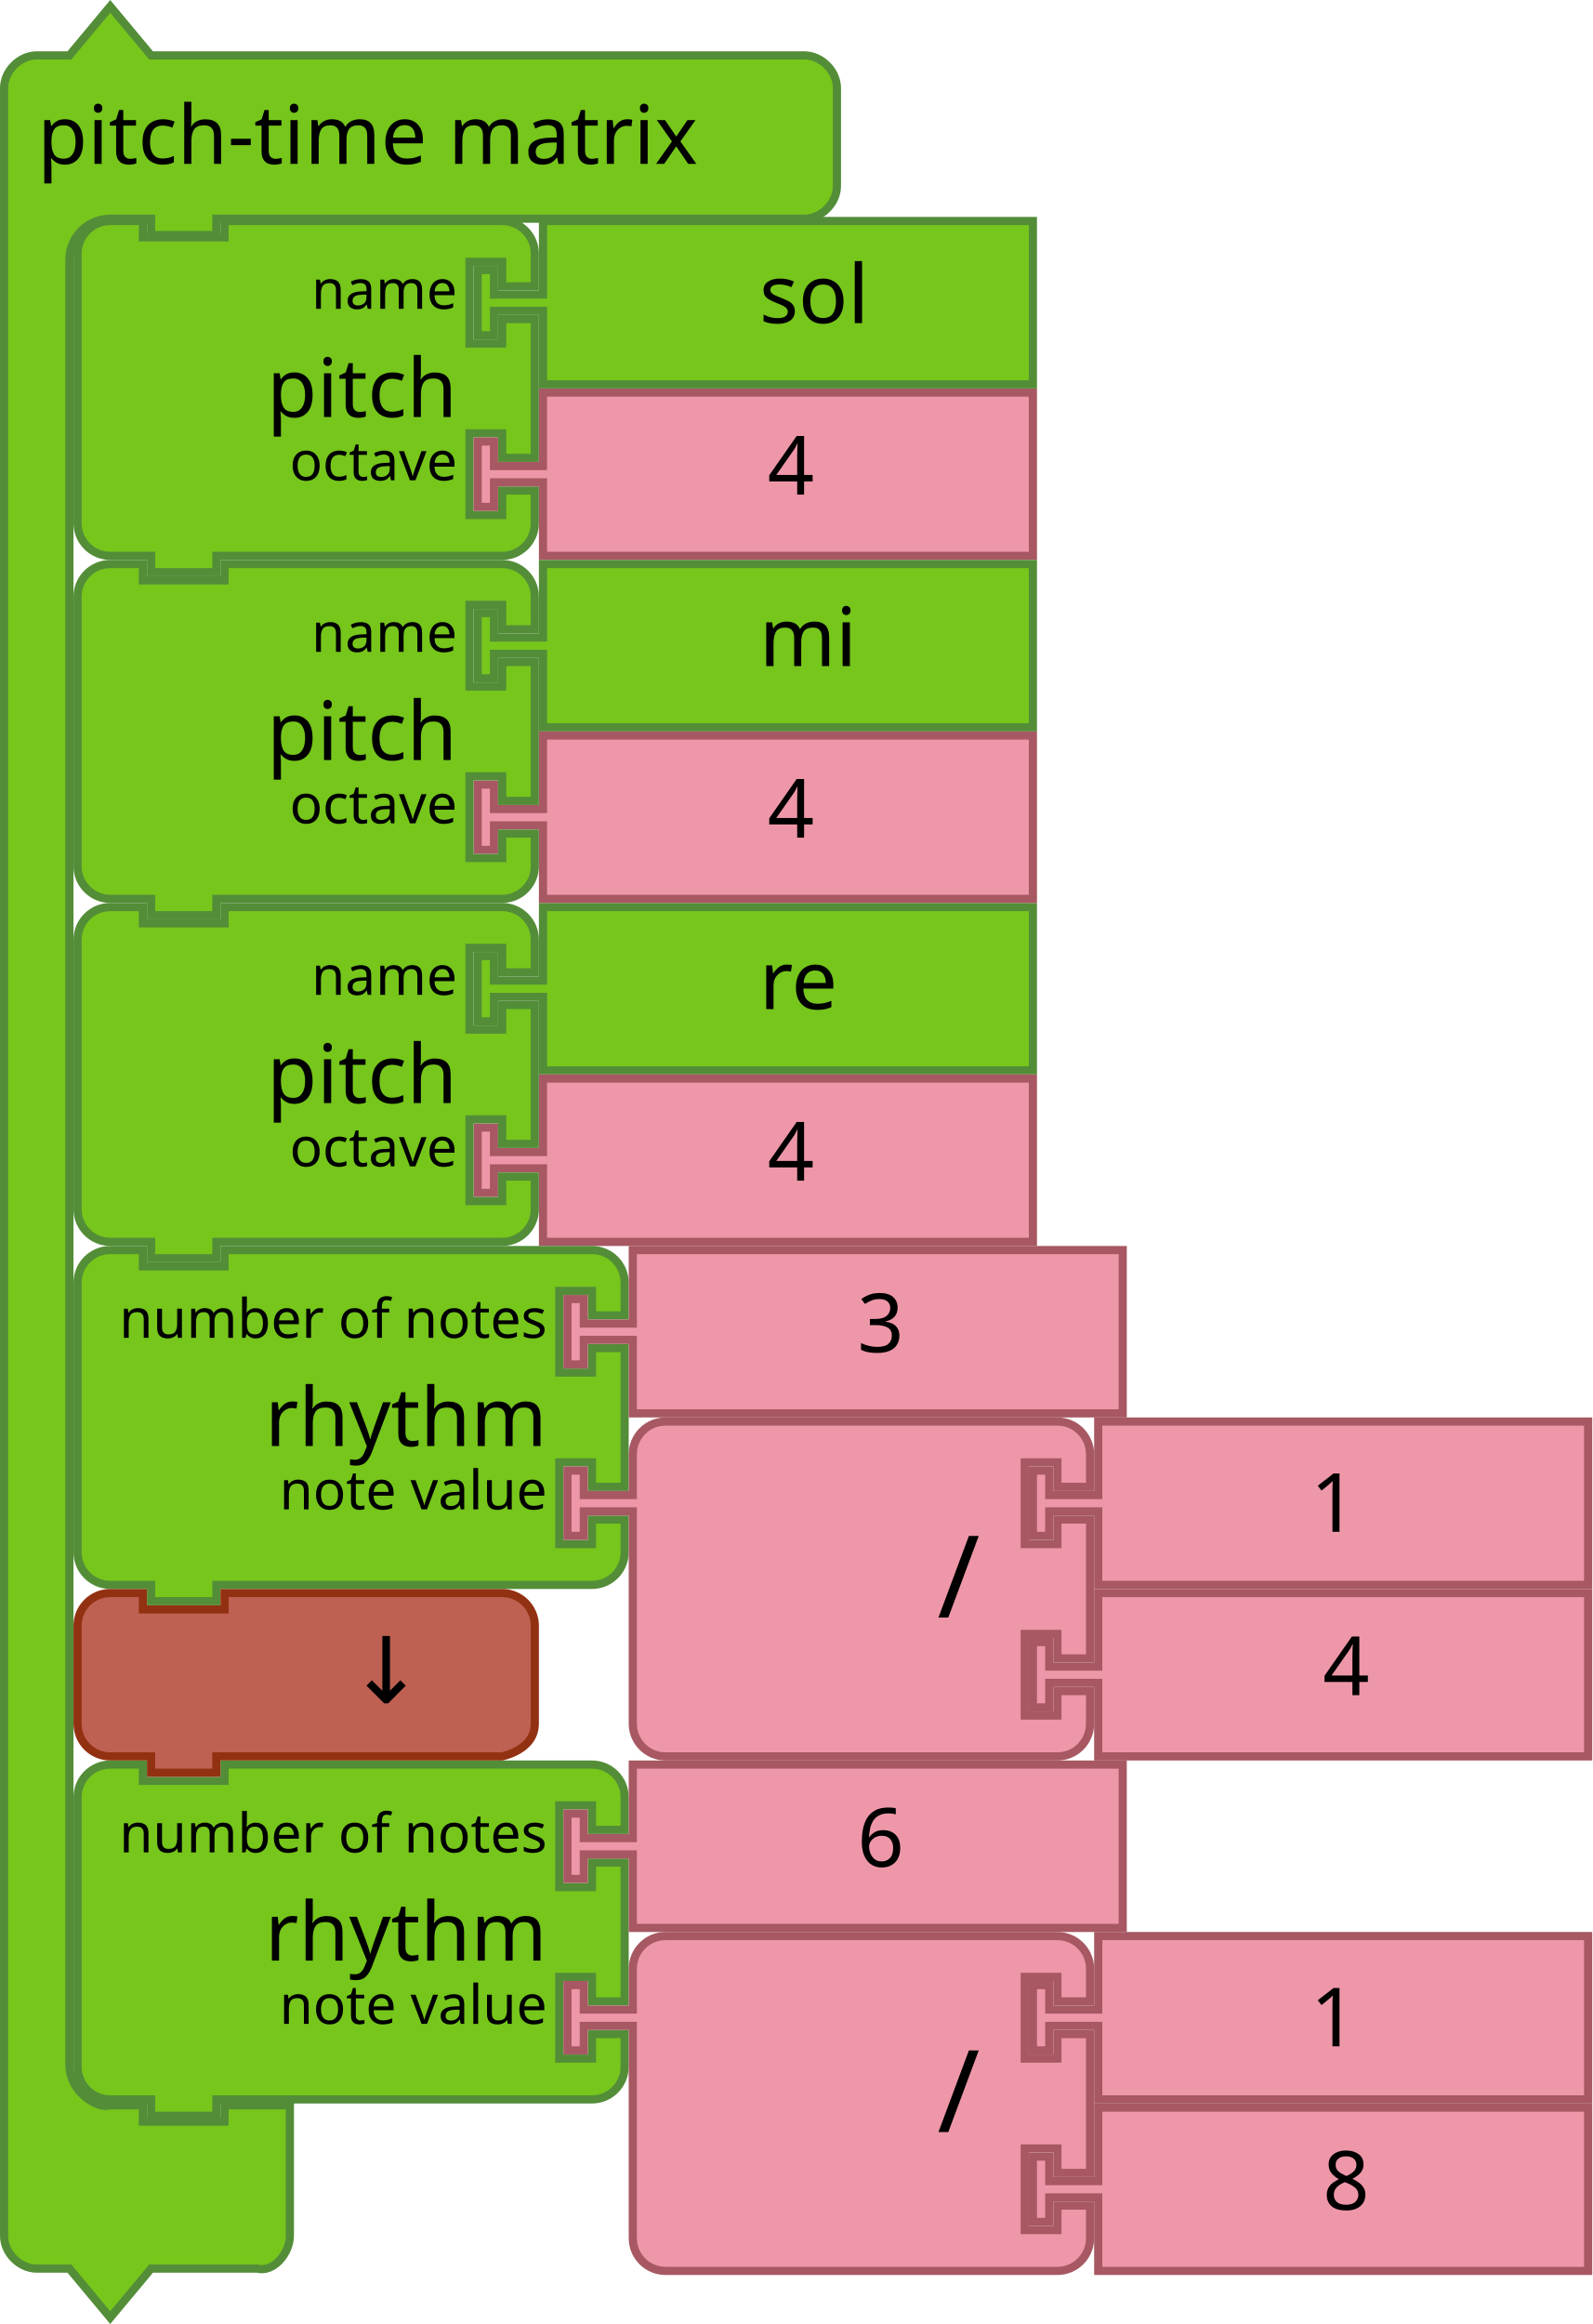
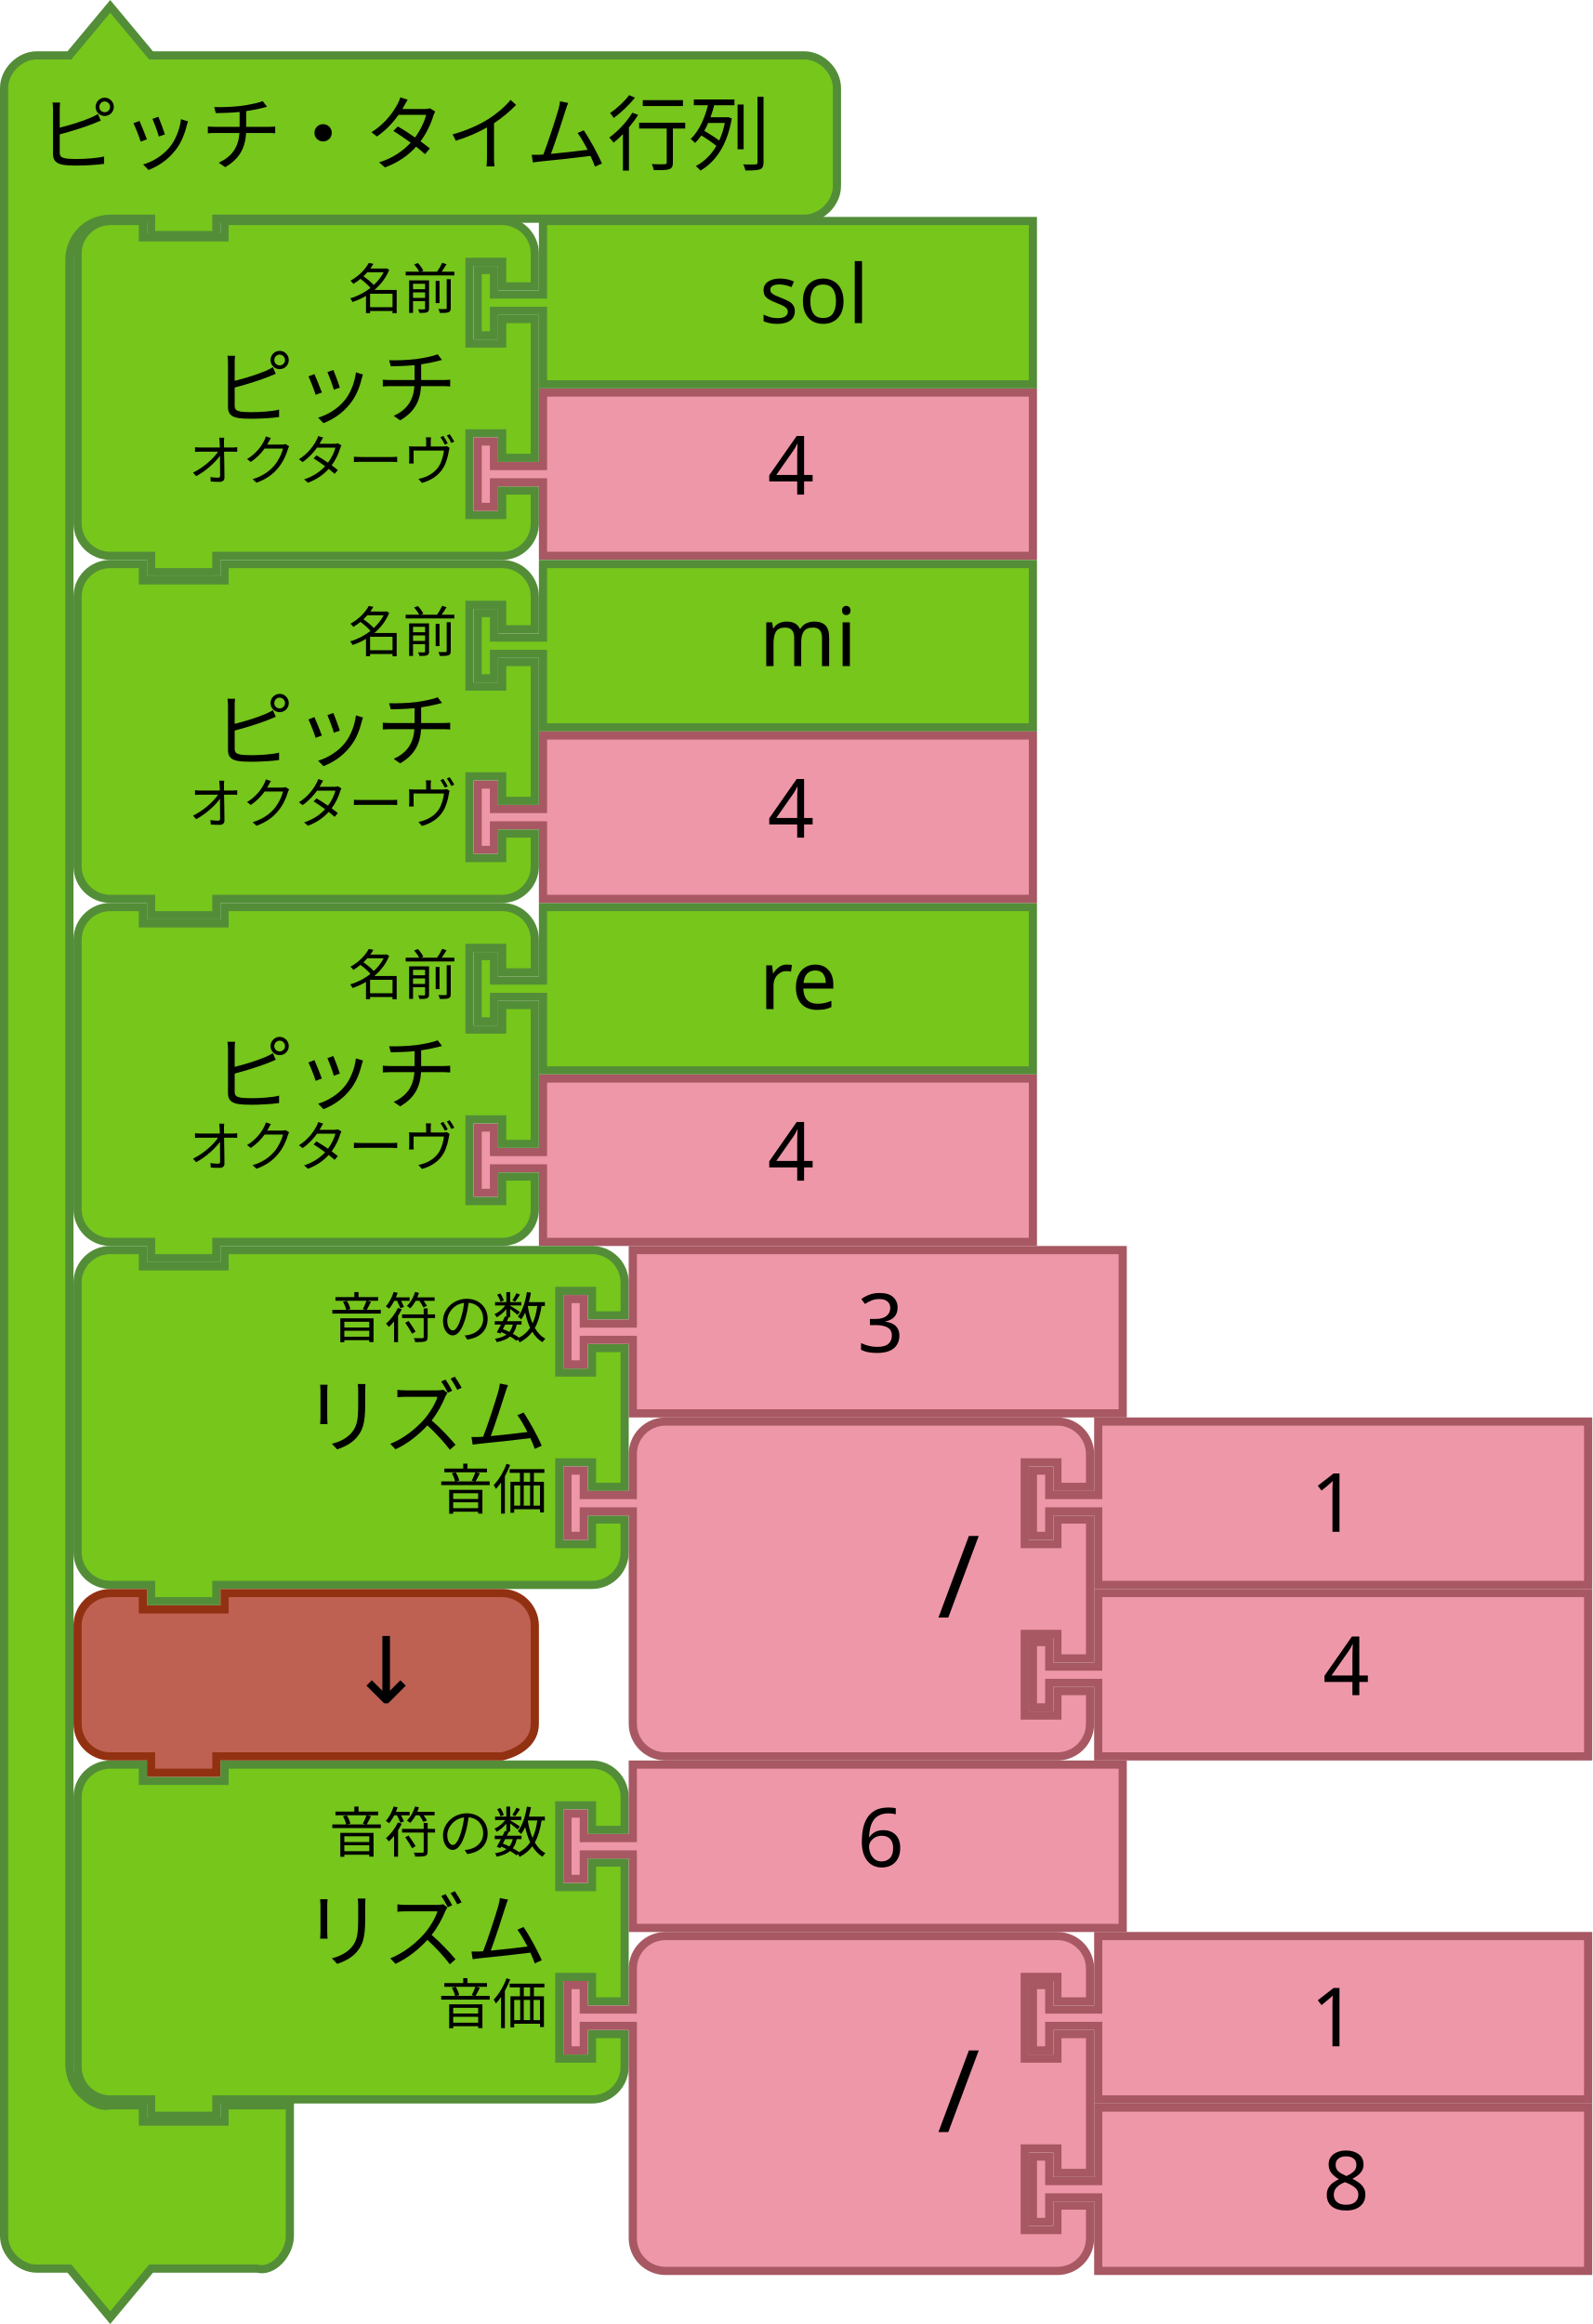
<svg xmlns="http://www.w3.org/2000/svg" version="1.1" width="390" height="569.124" id="svg3641" viewBox="0 0 390 569.124">
  <defs id="defs3668" />
  <g id="g3423" transform="translate(18,53.1241)">
    <path style="fill:#76C61C;fill-opacity:1;stroke:#538D38;stroke-width:2;stroke-linecap:round;stroke-opacity:1" id="path3194" d="M 1,17 V 9 A 8,8 0 0 1 9,1 h 8 V 5 H 37 V 1 h 60 8 a 8,8 0 0 1 8,8 v 8 h -8 v -6 h -8 v 20 h 8 v -6 h 8 v 34 h -8 v -6 h -8 v 20 h 8 v -6 h 8 v 8 a 8,8 0 0 1 -8,8 H 97 37 35 v 4 H 19 V 83 H 17 9 A 8,8 0 0 1 1,75 V 67 25 Z" />
    <text style="font-size:20px;font-family:Sans;text-anchor:end;fill:#000000" id="text3196">
-       <tspan id="tspan3198" y="49" x="94">pitch</tspan>
+       <tspan id="tspan3198" y="49" x="94">ピッチ</tspan>
    </text>
    <text style="font-size:13.333px;font-family:Sans;text-anchor:end;fill:#000000" id="text3200">
-       <tspan id="tspan3202" y="22.5" x="94">name</tspan>
+       <tspan id="tspan3202" y="22.5" x="94">名前</tspan>
    </text>
    <text style="font-size:13.333px;font-family:Sans;text-anchor:end;fill:#000000" id="text3204">
-       <tspan id="tspan3206" y="64.5" x="94">octave</tspan>
+       <tspan id="tspan3206" y="64.5" x="94">オクターヴ</tspan>
    </text>
  </g>
  <g transform="matrix(2,0,0,2,116,221.1241)" id="g4">
    <filter height="1.3" id="dropshadow" style="color-interpolation-filters:sRGB">
      <feGaussianBlur in="SourceAlpha" stdDeviation="3" id="feGaussianBlur7" />
      <feOffset dx="2" dy="2" result="offsetblur" id="feOffset9" />
      <feComponentTransfer id="feComponentTransfer11">
        <feFuncA type="linear" slope="0.2" id="feFuncA13" />
      </feComponentTransfer>
      <feMerge id="feMerge15">
        <feMergeNode id="feMergeNode17" />
        <feMergeNode in="SourceGraphic" id="feMergeNode19" />
      </feMerge>
    </filter>
    <path d="m 8.5,0.5 h 60 v 20 h -60 v -8 -1 h -6 v 3 h -2 v -8 h 2 v 3 h 6 v -1 z" id="path21" style="fill:#76C61C;fill-opacity:1;stroke:#538D38;stroke-width:1;stroke-linecap:round;stroke-opacity:1" />
    <text id="text23" style="font-size:10px;font-family:Sans;text-anchor:start;fill:#000000" x="25">
      <tspan x="35" y="13" id="tspan25">re</tspan>
    </text>
  </g>
  <g id="g3710" transform="translate(-165.8364,149.9483)">
    <path style="fill:#EE97A8;fill-opacity:1;stroke:#A75862;stroke-width:2;stroke-linecap:round;stroke-opacity:1" id="path21-6" d="m 298.836,-53.824 h 120 v 40 h -120 v -16 -2 h -12 v 6 h -4 v -16 h 4 v 6 h 12 v -2 z" />
    <text y="-54.824" x="333.836" style="font-size:20px;font-family:Sans;text-anchor:start;fill:#000000" id="text23-9">
      <tspan id="tspan25-8" y="-28.824" x="353.836">4</tspan>
    </text>
  </g>
  <g transform="matrix(2,0,0,2,116,137.1241)" id="g4-9">
    <filter height="1.3" id="dropshadow-7" style="color-interpolation-filters:sRGB">
      <feGaussianBlur in="SourceAlpha" stdDeviation="3" id="feGaussianBlur7-08" />
      <feOffset dx="2" dy="2" result="offsetblur" id="feOffset9-1" />
      <feComponentTransfer id="feComponentTransfer11-5">
        <feFuncA type="linear" slope="0.2" id="feFuncA13-3" />
      </feComponentTransfer>
      <feMerge id="feMerge15-1">
        <feMergeNode id="feMergeNode17-3" />
        <feMergeNode in="SourceGraphic" id="feMergeNode19-0" />
      </feMerge>
    </filter>
    <path d="m 8.5,0.5 h 60 v 20 h -60 v -8 -1 h -6 v 3 h -2 v -8 h 2 v 3 h 6 v -1 z" id="path21-2" style="fill:#76C61C;fill-opacity:1;stroke:#538D38;stroke-width:1;stroke-linecap:round;stroke-opacity:1" />
    <text id="text23-0" style="font-size:10px;font-family:Sans;text-anchor:start;fill:#000000" x="25">
      <tspan x="35" y="13" id="tspan25-7">mi</tspan>
    </text>
  </g>
  <g transform="matrix(2,0,0,2,116,53.1241)" id="g4-2">
    <filter height="1.3" id="dropshadow-6" style="color-interpolation-filters:sRGB">
      <feGaussianBlur in="SourceAlpha" stdDeviation="3" id="feGaussianBlur7-6" />
      <feOffset dx="2" dy="2" result="offsetblur" id="feOffset9-0" />
      <feComponentTransfer id="feComponentTransfer11-7">
        <feFuncA type="linear" slope="0.2" id="feFuncA13-7" />
      </feComponentTransfer>
      <feMerge id="feMerge15-19">
        <feMergeNode id="feMergeNode17-1" />
        <feMergeNode in="SourceGraphic" id="feMergeNode19-3" />
      </feMerge>
    </filter>
    <path d="m 8.5,0.5 h 60 v 20 h -60 v -8 -1 h -6 v 3 h -2 v -8 h 2 v 3 h 6 v -1 z" id="path21-3" style="fill:#76C61C;fill-opacity:1;stroke:#538D38;stroke-width:1;stroke-linecap:round;stroke-opacity:1" />
    <text id="text23-6" style="font-size:10px;font-family:Sans;text-anchor:start;fill:#000000" x="25">
      <tspan x="35" y="13" id="tspan25-9">sol</tspan>
    </text>
  </g>
  <g id="g3710-4" transform="translate(-165.8364,233.9483)">
    <path style="fill:#EE97A8;fill-opacity:1;stroke:#A75862;stroke-width:2;stroke-linecap:round;stroke-opacity:1" id="path21-6-7" d="m 298.836,-53.824 h 120 v 40 h -120 v -16 -2 h -12 v 6 h -4 v -16 h 4 v 6 h 12 v -2 z" />
    <text y="-54.824" x="333.836" style="font-size:20px;font-family:Sans;text-anchor:start;fill:#000000" id="text23-9-8">
      <tspan id="tspan25-8-2" y="-28.824" x="353.836">4</tspan>
    </text>
  </g>
  <g id="g3710-3" transform="translate(-165.8364,317.9483)">
    <path style="fill:#EE97A8;fill-opacity:1;stroke:#A75862;stroke-width:2;stroke-linecap:round;stroke-opacity:1" id="path21-6-72" d="m 298.836,-53.824 h 120 v 40 h -120 v -16 -2 h -12 v 6 h -4 v -16 h 4 v 6 h 12 v -2 z" />
    <text y="-54.824" x="333.836" style="font-size:20px;font-family:Sans;text-anchor:start;fill:#000000" id="text23-9-5">
      <tspan id="tspan25-8-7" y="-28.824" x="353.836">4</tspan>
    </text>
  </g>
  <g id="g3483" transform="translate(40,305.1241)">
    <path style="fill:#76C61C;fill-opacity:1;stroke:#538D38;stroke-width:2;stroke-linecap:round;stroke-opacity:1" id="path3194-5" d="M -21,17 V 9 c 0,-4.418 3.582,-8 8,-8 h 8 V 5 H 15 V 1 h 82 8 c 4.418,0 8,3.582 8,8 v 8 h -8 v -6 h -8 v 20 h 8 v -6 h 8 v 34 h -8 v -6 h -8 v 20 h 8 v -6 h 8 v 8 c 0,4.418 -3.582,8 -8,8 H 97 15 13 v 4 H -3 v -4 h -2 -8 c -4.418,0 -8,-3.582 -8,-8 V 67 25 Z" />
    <text style="font-size:20px;font-family:Sans;text-anchor:end;fill:#000000" id="text3196-8">
-       <tspan id="tspan3198-7" y="49" x="94">rhythm</tspan>
+       <tspan id="tspan3198-7" y="49" x="94">リズム</tspan>
    </text>
    <text style="font-size:13.333px;font-family:Sans;text-anchor:end;fill:#000000" id="text3200-4">
-       <tspan id="tspan3202-8" y="22.5" x="94">number of notes</tspan>
+       <tspan id="tspan3202-8" y="22.5" x="94">音符の数</tspan>
    </text>
    <text style="font-size:13.333px;font-family:Sans;text-anchor:end;fill:#000000" id="text3204-2">
-       <tspan id="tspan3206-3" y="64.5" x="94">note value</tspan>
+       <tspan id="tspan3206-3" y="64.5" x="94">音価</tspan>
    </text>
  </g>
  <g id="g3710-30" transform="translate(-143.8364,359.9483)">
    <path style="fill:#EE97A8;fill-opacity:1;stroke:#A75862;stroke-width:2;stroke-linecap:round;stroke-opacity:1" id="path21-6-15" d="m 298.836,-53.824 h 120 v 40 h -120 v -16 -2 h -12 v 6 h -4 v -16 h 4 v 6 h 12 v -2 z" />
    <text y="-54.824" x="333.836" style="font-size:20px;font-family:Sans;text-anchor:start;fill:#000000" id="text23-9-6">
      <tspan id="tspan25-8-1" y="-28.824" x="353.836">3</tspan>
    </text>
  </g>
  <g id="g3423-9" transform="translate(18,221.1241)">
    <path style="fill:#76C61C;fill-opacity:1;stroke:#538D38;stroke-width:2;stroke-linecap:round;stroke-opacity:1" id="path3194-6" d="M 1,17 V 9 A 8,8 0 0 1 9,1 h 8 V 5 H 37 V 1 h 60 8 a 8,8 0 0 1 8,8 v 8 h -8 v -6 h -8 v 20 h 8 v -6 h 8 v 34 h -8 v -6 h -8 v 20 h 8 v -6 h 8 v 8 a 8,8 0 0 1 -8,8 H 97 37 35 v 4 H 19 V 83 H 17 9 A 8,8 0 0 1 1,75 V 67 25 Z" />
    <text style="font-size:20px;font-family:Sans;text-anchor:end;fill:#000000" id="text3196-0">
-       <tspan id="tspan3198-1" y="49" x="94">pitch</tspan>
+       <tspan id="tspan3198-1" y="49" x="94">ピッチ</tspan>
    </text>
    <text style="font-size:13.333px;font-family:Sans;text-anchor:end;fill:#000000" id="text3200-46">
-       <tspan id="tspan3202-3" y="22.5" x="94">name</tspan>
+       <tspan id="tspan3202-3" y="22.5" x="94">名前</tspan>
    </text>
    <text style="font-size:13.333px;font-family:Sans;text-anchor:end;fill:#000000" id="text3204-4">
-       <tspan id="tspan3206-6" y="64.5" x="94">octave</tspan>
+       <tspan id="tspan3206-6" y="64.5" x="94">オクターヴ</tspan>
    </text>
  </g>
  <g id="g3423-5" transform="translate(18,137.1241)">
    <path style="fill:#76C61C;fill-opacity:1;stroke:#538D38;stroke-width:2;stroke-linecap:round;stroke-opacity:1" id="path3194-3" d="M 1,17 V 9 A 8,8 0 0 1 9,1 h 8 V 5 H 37 V 1 h 60 8 a 8,8 0 0 1 8,8 v 8 h -8 v -6 h -8 v 20 h 8 v -6 h 8 v 34 h -8 v -6 h -8 v 20 h 8 v -6 h 8 v 8 a 8,8 0 0 1 -8,8 H 97 37 35 v 4 H 19 V 83 H 17 9 A 8,8 0 0 1 1,75 V 67 25 Z" />
    <text style="font-size:20px;font-family:Sans;text-anchor:end;fill:#000000" id="text3196-7">
-       <tspan id="tspan3198-0" y="49" x="94">pitch</tspan>
+       <tspan id="tspan3198-0" y="49" x="94">ピッチ</tspan>
    </text>
    <text style="font-size:13.333px;font-family:Sans;text-anchor:end;fill:#000000" id="text3200-6">
-       <tspan id="tspan3202-5" y="22.5" x="94">name</tspan>
+       <tspan id="tspan3202-5" y="22.5" x="94">名前</tspan>
    </text>
    <text style="font-size:13.333px;font-family:Sans;text-anchor:end;fill:#000000" id="text3204-9">
-       <tspan id="tspan3206-0" y="64.5" x="94">octave</tspan>
+       <tspan id="tspan3206-0" y="64.5" x="94">オクターヴ</tspan>
    </text>
  </g>
  <g id="g3990" transform="translate(0,1.1241)">
    <path style="fill:#76C61C;fill-opacity:1;stroke:#538D38;stroke-width:2;stroke-linecap:round;stroke-opacity:1" id="path3660" d="m 1,28.438 v -8 c 0,-4.189 3.811,-8 8,-8 h 8 L 27,0.438 37,12.438 h 18 134 8 c 4.189,0 8,3.811 8,8 v 8 8 8 c 0,4.189 -3.811,8 -8,8 H 189 55 53 v 4 H 37 v -4 h -2 -8 c -2.618,0 -5.22,1.078 -7.071,2.929 C 18.078,57.218 17,59.82 17,62.438 v 8 426 8 c 0,2.618 1.078,5.22 2.929,7.071 1.851,1.851 4.531,3.564 7.071,2.929 h 8 v 4 h 20 v -4 h 16 v 12 12 8 c 0,4.189 -3.936,9.016 -8,8 H 55 37 l -10,12 -10,-12 H 9 c -4.189,0 -8,-3.811 -8,-8 v -8 z" />
    <text y="-4" x="1.145" style="font-size:20px;font-family:Sans;text-anchor:start;fill:#000000" id="text3662">
-       <tspan id="tspan3664" y="39" x="9.145">pitch-time matrix</tspan>
+       <tspan id="tspan3664" y="39" x="9.145">ピッチ・タイム行列</tspan>
    </text>
  </g>
  <g id="g3483-2" transform="translate(40,431.1241)">
    <path style="fill:#76C61C;fill-opacity:1;stroke:#538D38;stroke-width:2;stroke-linecap:round;stroke-opacity:1" id="path3194-5-8" d="M -21,17 V 9 c 0,-4.418 3.582,-8 8,-8 h 8 V 5 H 15 V 1 h 82 8 c 4.418,0 8,3.582 8,8 v 8 h -8 v -6 h -8 v 20 h 8 v -6 h 8 v 34 h -8 v -6 h -8 v 20 h 8 v -6 h 8 v 8 c 0,4.418 -3.582,8 -8,8 H 97 15 13 v 4 H -3 v -4 h -2 -8 c -4.418,0 -8,-3.582 -8,-8 V 67 25 Z" />
    <text style="font-size:20px;font-family:Sans;text-anchor:end;fill:#000000" id="text3196-8-7">
-       <tspan id="tspan3198-7-2" y="49" x="94">rhythm</tspan>
+       <tspan id="tspan3198-7-2" y="49" x="94">リズム</tspan>
    </text>
    <text style="font-size:13.333px;font-family:Sans;text-anchor:end;fill:#000000" id="text3200-4-6">
-       <tspan id="tspan3202-8-0" y="22.5" x="94">number of notes</tspan>
+       <tspan id="tspan3202-8-0" y="22.5" x="94">音符の数</tspan>
    </text>
    <text style="font-size:13.333px;font-family:Sans;text-anchor:end;fill:#000000" id="text3204-2-4">
-       <tspan id="tspan3206-3-3" y="64.5" x="94">note value</tspan>
+       <tspan id="tspan3206-3-3" y="64.5" x="94">音価</tspan>
    </text>
  </g>
  <g id="g3710-30-9" transform="translate(-143.8364,485.9484)">
    <path style="fill:#EE97A8;fill-opacity:1;stroke:#A75862;stroke-width:2;stroke-linecap:round;stroke-opacity:1" id="path21-6-15-7" d="m 298.836,-53.824 h 120 v 40 h -120 v -16 -2 h -12 v 6 h -4 v -16 h 4 v 6 h 12 v -2 z" />
    <text y="-54.824" x="333.836" style="font-size:20px;font-family:Sans;text-anchor:start;fill:#000000" id="text23-9-6-8">
      <tspan id="tspan25-8-1-5" y="-28.824" x="353.836">6</tspan>
    </text>
  </g>
  <g id="g6923-3" transform="translate(-77.46732,369.2064)">
    <g id="g5152-6-4-6" transform="translate(99.46732,145.9177)">
      <path d="m 247,1 h 120 v 40 H 247 v -16 -2 h -12 v 6 h -4 v -16 h 4 v 6 h 12 v -2 z" id="path21-6-1-1-6-0-7" style="fill:#EE97A8;fill-opacity:1;stroke:#A75862;stroke-width:2;stroke-linecap:round;stroke-opacity:1" />
      <text id="text23-9-82-8-6-5" style="font-size:20px;font-family:Sans;text-anchor:start;fill:#000000" x="282" y="4.7314452e-06">
        <tspan x="302" y="26" id="tspan25-8-5-7-2-3">8</tspan>
      </text>
    </g>
    <g id="g5157-9-99-5" transform="translate(99.46732,103.9177)">
      <path d="M 133,17 V 9 a 8,8 0 0 1 8,-8 h 8 20 60 8 a 8,8 0 0 1 8,8 v 8 h -8 v -6 h -8 v 20 h 8 v -6 h 8 v 34 h -8 v -6 h -8 v 20 h 8 v -6 h 8 v 8 a 8,8 0 0 1 -8,8 h -8 -60 -20 -8 a 8,8 0 0 1 -8,-8 V 67 25 23 h -12 v 6 h -4 V 13 h 4 v 6 h 12 z" id="path3798-4-4-5-2-0-6" style="fill:#EE97A8;fill-opacity:1;stroke:#A75862;stroke-width:2;stroke-linecap:round;stroke-opacity:1" />
      <text y="-2.2888184e-05" id="text3800-3-2-0-0-8-2" style="font-size:28px;font-family:sans-serif;text-anchor:end;fill:#000000" x="108">
        <tspan x="218" y="49" id="tspan3802-6-2-5-2-1-9">/</tspan>
      </text>
      <g transform="translate(0,-42)" id="g5147-3-3-1">
        <path style="fill:#EE97A8;fill-opacity:1;stroke:#A75862;stroke-width:2;stroke-linecap:round;stroke-opacity:1" id="path21-8-2-1-0-6-7-1-2" d="M 247,43 H 367 V 83 H 247 V 67 65 h -12 v 6 h -4 V 55 h 4 v 6 h 12 v -2 z" />
        <text style="font-size:20px;font-family:Sans;text-anchor:start;fill:#000000" id="text23-0-1-0-1-0-5-10-7" y="44" x="279">
          <tspan id="tspan25-7-0-5-2-5-9-3-0" y="70" x="299">1</tspan>
        </text>
      </g>
    </g>
  </g>
  <g id="g6923-3-7" transform="translate(-77.46732,243.2064)">
    <g id="g5152-6-4-6-5" transform="translate(99.46732,145.9177)">
      <path d="m 247,1 h 120 v 40 H 247 v -16 -2 h -12 v 6 h -4 v -16 h 4 v 6 h 12 v -2 z" id="path21-6-1-1-6-0-7-9" style="fill:#EE97A8;fill-opacity:1;stroke:#A75862;stroke-width:2;stroke-linecap:round;stroke-opacity:1" />
      <text id="text23-9-82-8-6-5-2" style="font-size:20px;font-family:Sans;text-anchor:start;fill:#000000" x="282" y="4.7314452e-06">
        <tspan x="302" y="26" id="tspan25-8-5-7-2-3-2">4</tspan>
      </text>
    </g>
    <g id="g5157-9-99-5-8" transform="translate(99.46732,103.9177)">
      <path d="M 133,17 V 9 a 8,8 0 0 1 8,-8 h 8 20 60 8 a 8,8 0 0 1 8,8 v 8 h -8 v -6 h -8 v 20 h 8 v -6 h 8 v 34 h -8 v -6 h -8 v 20 h 8 v -6 h 8 v 8 a 8,8 0 0 1 -8,8 h -8 -60 -20 -8 a 8,8 0 0 1 -8,-8 V 67 25 23 h -12 v 6 h -4 V 13 h 4 v 6 h 12 z" id="path3798-4-4-5-2-0-6-9" style="fill:#EE97A8;fill-opacity:1;stroke:#A75862;stroke-width:2;stroke-linecap:round;stroke-opacity:1" />
      <text y="-2.2888184e-05" id="text3800-3-2-0-0-8-2-7" style="font-size:28px;font-family:sans-serif;text-anchor:end;fill:#000000" x="108">
        <tspan x="218" y="49" id="tspan3802-6-2-5-2-1-9-3">/</tspan>
      </text>
      <g transform="translate(0,-42)" id="g5147-3-3-1-6">
        <path style="fill:#EE97A8;fill-opacity:1;stroke:#A75862;stroke-width:2;stroke-linecap:round;stroke-opacity:1" id="path21-8-2-1-0-6-7-1-2-1" d="M 247,43 H 367 V 83 H 247 V 67 65 h -12 v 6 h -4 V 55 h 4 v 6 h 12 v -2 z" />
        <text style="font-size:20px;font-family:Sans;text-anchor:start;fill:#000000" id="text23-0-1-0-1-0-5-10-7-2" y="44" x="279">
          <tspan id="tspan25-7-0-5-2-5-9-3-0-9" y="70" x="299">1</tspan>
        </text>
      </g>
    </g>
  </g>
  <path style="fill:#BE6152;fill-opacity:1;stroke:#923111;stroke-width:2;stroke-linecap:round;stroke-opacity:1" id="path3124-2-4" d="m 19,406.124 v -8 c 0,-4.418 3.582,-8 8,-8 h 8 v 4 h 20 v -4 h 60 8 c 4.418,0 8,3.582 8,8 v 8 8 8 c 0,4.418 -3.714,6.928 -8,8 h -8 -60 -2 v 4 H 37 v -4 h -2 -8 c -4.418,0 -8,-3.582 -8,-8 v -8 0 z" />
  <text id="text6137-2-0" y="417.047" x="100.823" style="font-style:normal;font-weight:normal;font-size:16px;line-height:125%;font-family:sans-serif;text-align:center;letter-spacing:0px;word-spacing:0px;text-anchor:middle;fill:#000000;fill-opacity:1;stroke:none;stroke-width:1px;stroke-linecap:butt;stroke-linejoin:miter;stroke-opacity:1" xml:space="preserve">
    <tspan style="font-size:22.5px" y="417.047" x="100.823" id="tspan6139-8-3">↓</tspan>
  </text>
</svg>
